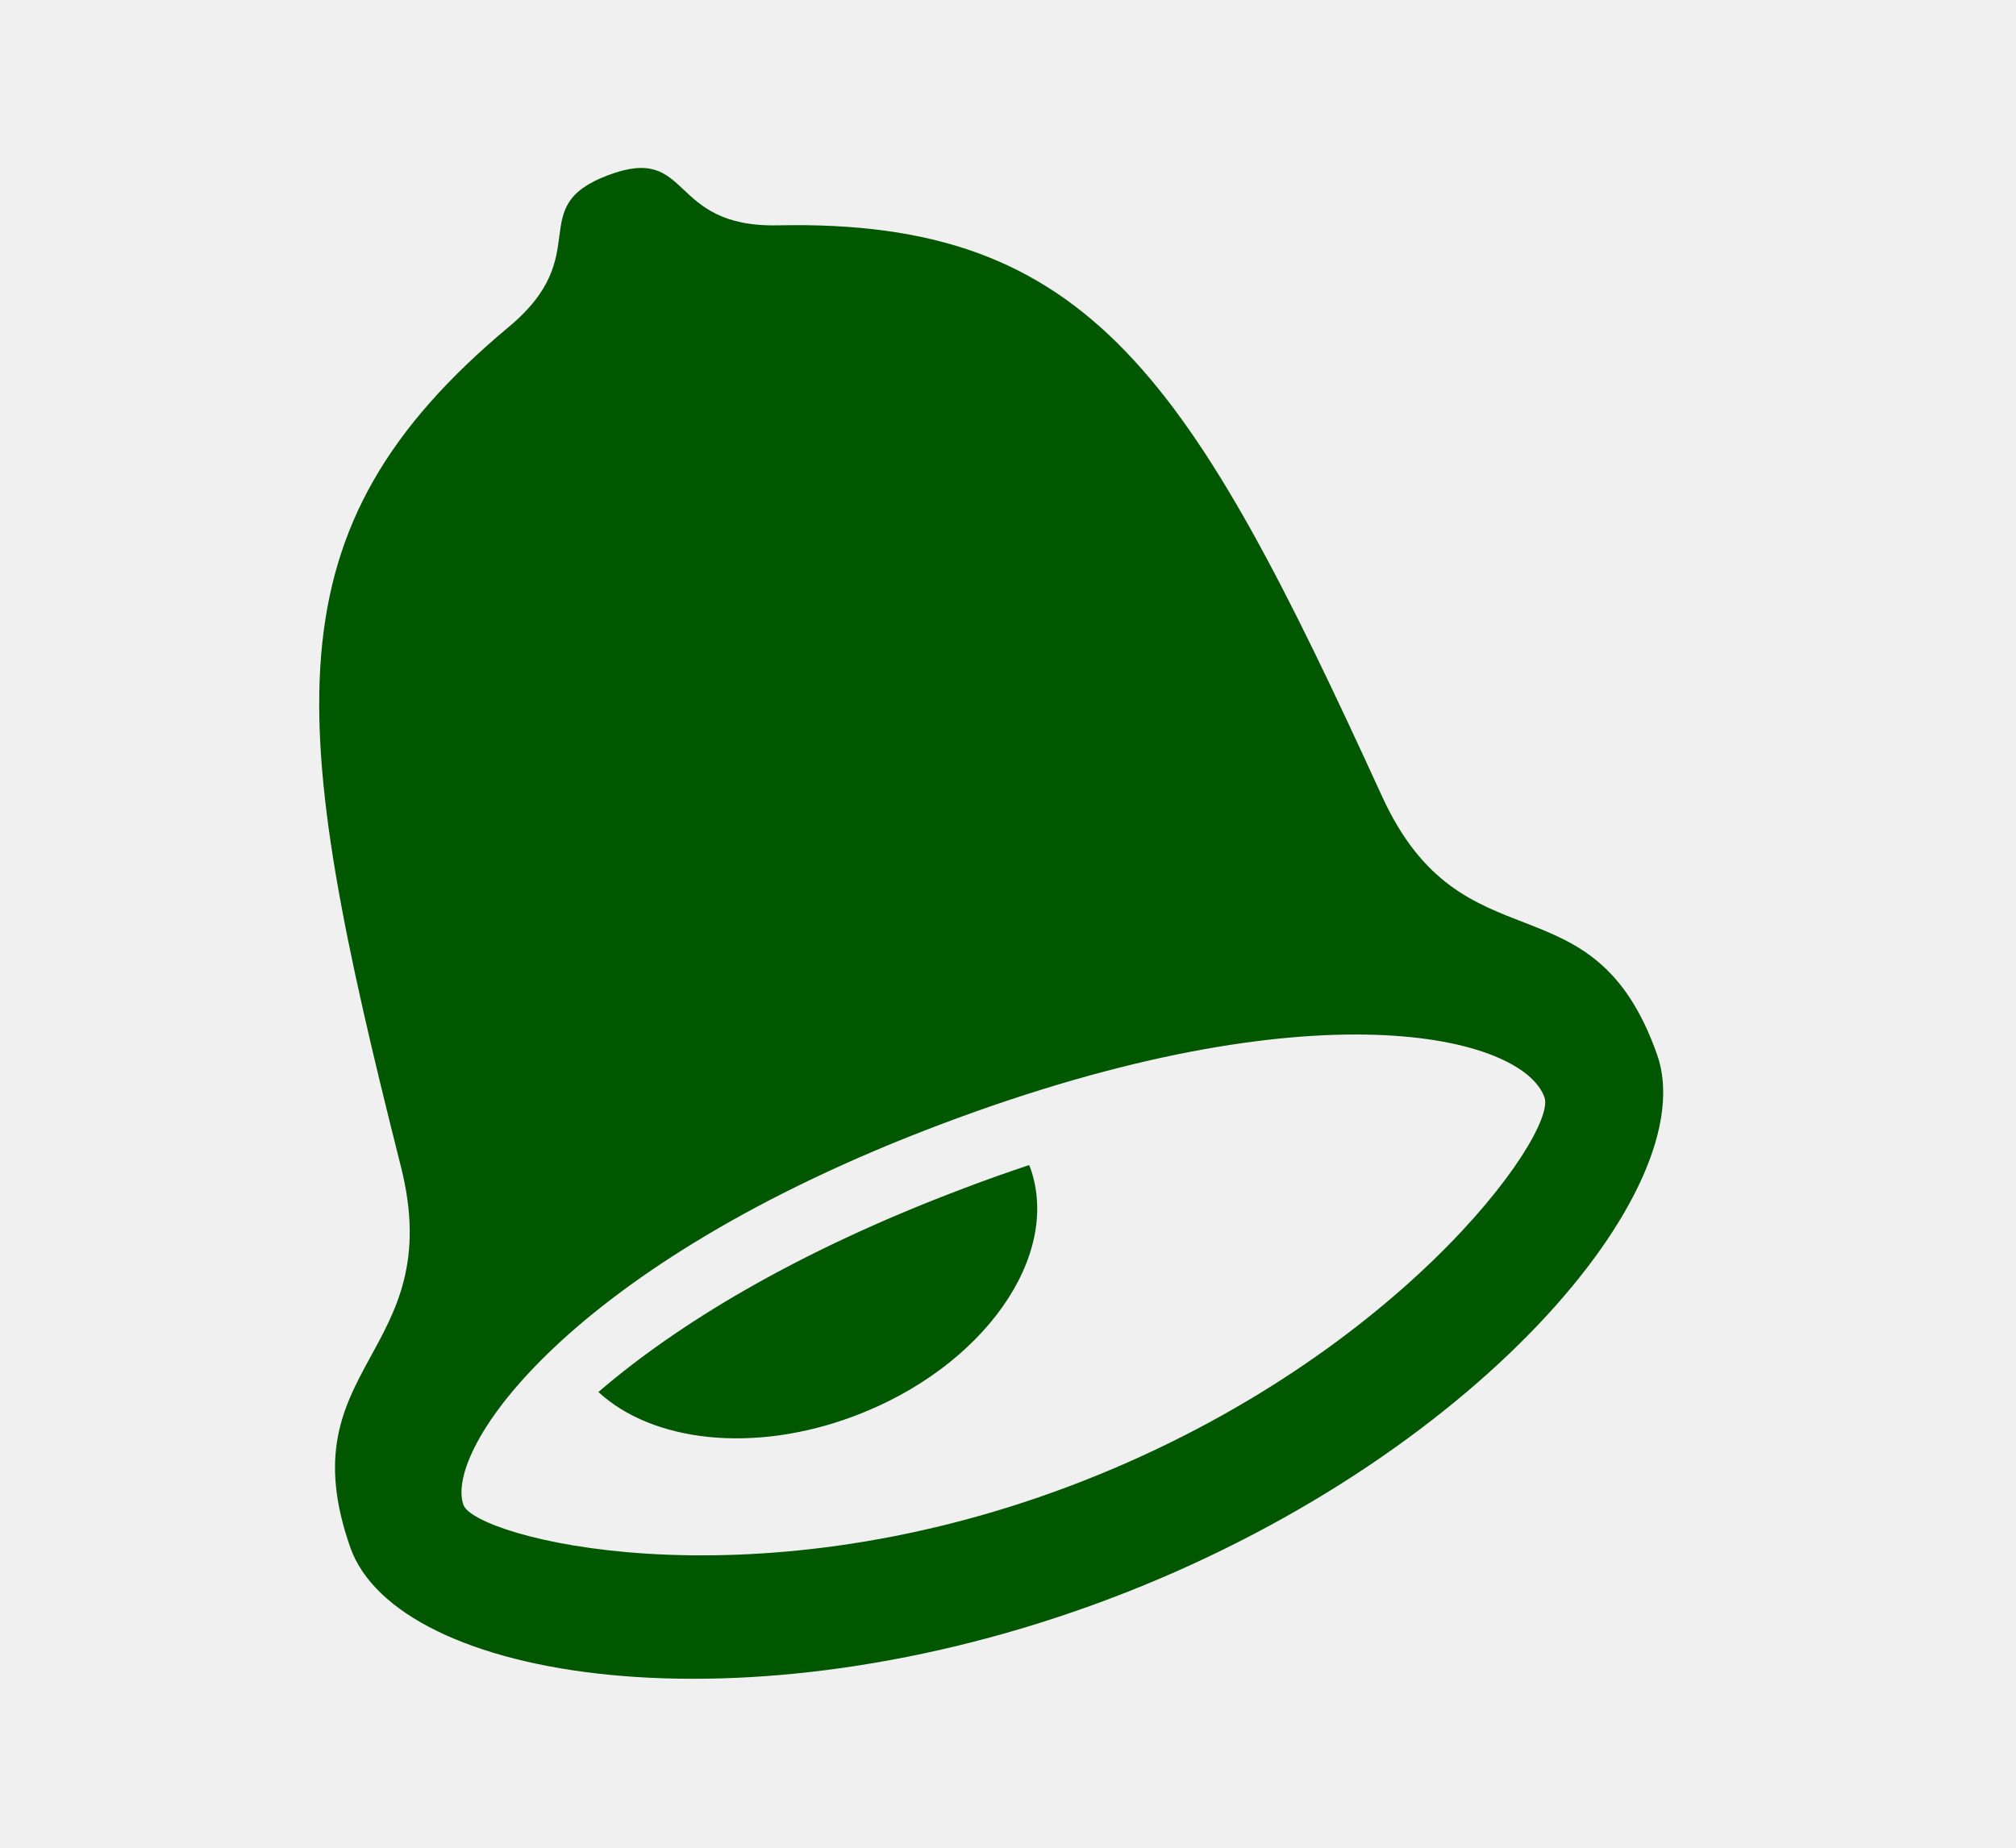
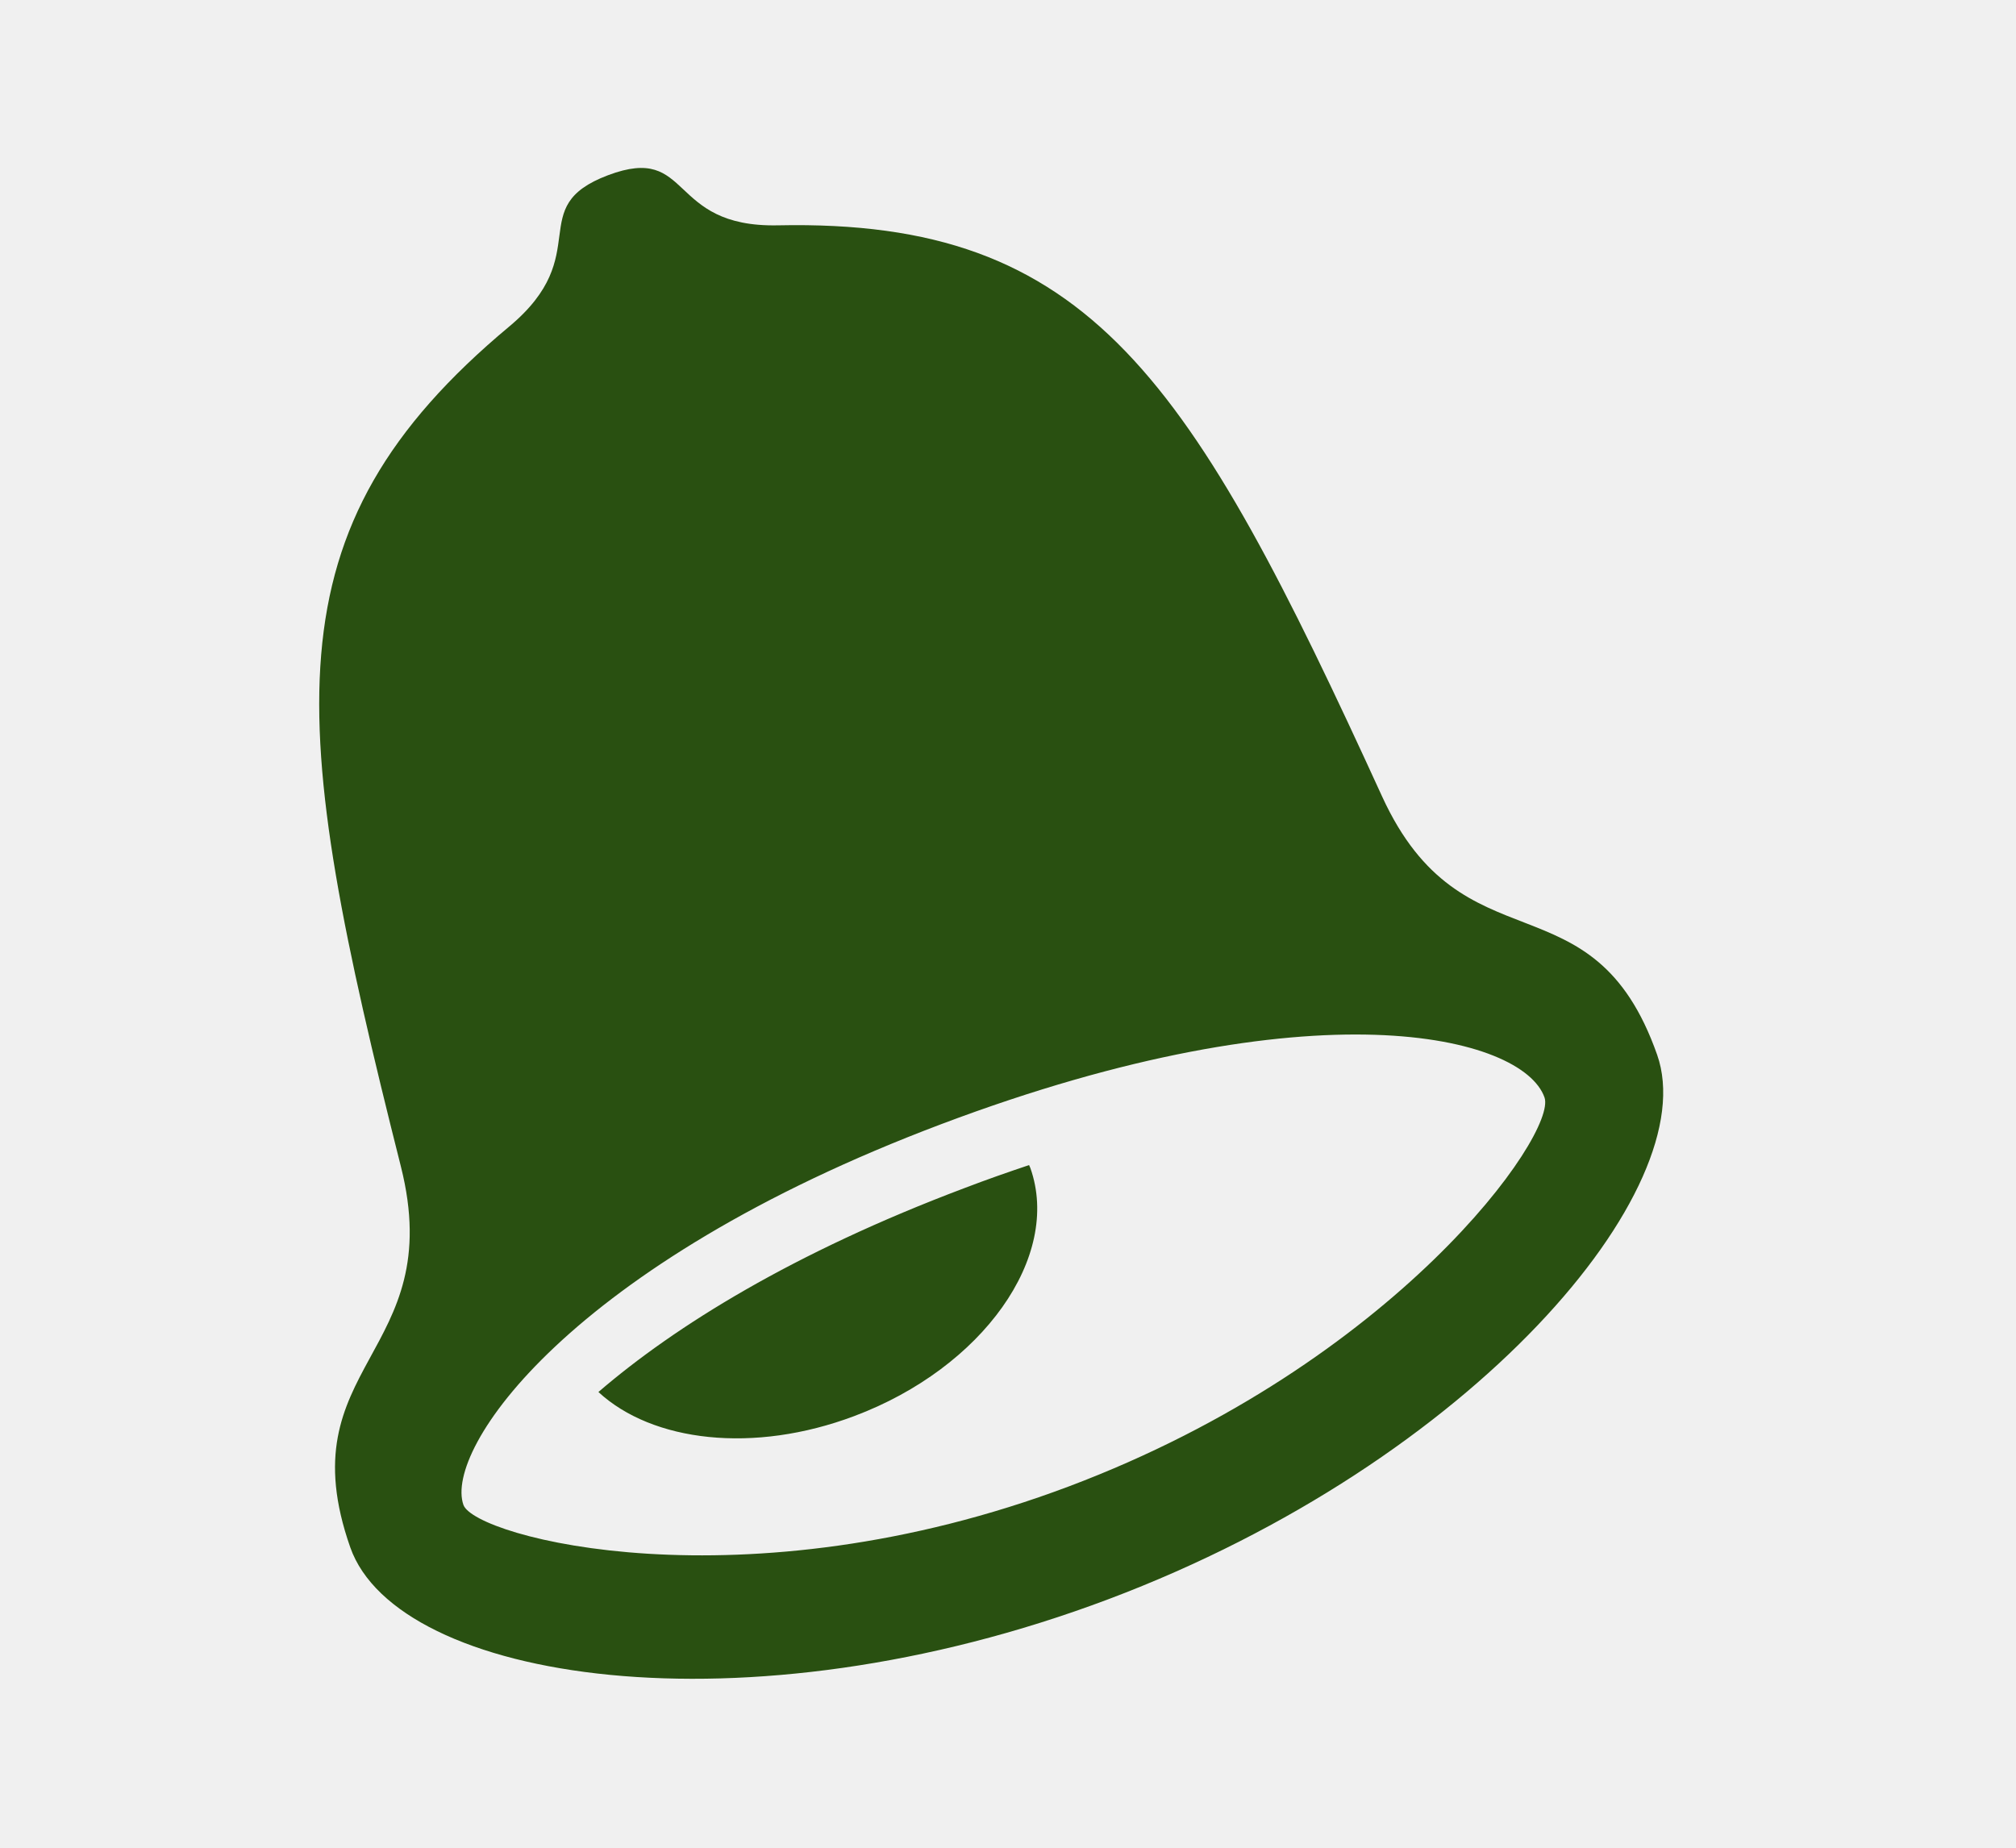
<svg xmlns="http://www.w3.org/2000/svg" width="24" height="22" viewBox="0 0 24 22" fill="none">
  <g clip-path="url(#clip0_1401:10038)">
-     <path d="M16.454 9.484C14.174 4.498 12.987 2.604 9.261 2.683C7.933 2.71 8.251 1.705 7.239 2.086C6.229 2.467 7.096 3.025 6.062 3.888C3.159 6.309 3.426 8.549 4.772 13.887C5.339 16.135 3.405 16.245 4.17 18.424C4.729 20.013 8.851 20.678 13.198 19.04C17.547 17.401 20.287 14.149 19.728 12.559C18.962 10.38 17.416 11.583 16.454 9.484ZM12.727 17.697C8.844 19.16 5.653 18.301 5.517 17.918C5.285 17.257 6.771 15.056 11.21 13.383C15.65 11.709 18.128 12.33 18.387 13.067C18.54 13.502 16.611 16.233 12.727 17.697ZM11.479 14.147C9.449 14.912 8.038 15.787 7.124 16.574C7.767 17.168 8.972 17.312 10.171 16.86C11.699 16.286 12.638 14.964 12.267 13.909L12.251 13.872C12 13.956 11.743 14.046 11.479 14.147Z" fill="#005700" />
+     <path d="M16.454 9.484C14.174 4.498 12.987 2.604 9.261 2.683C7.933 2.71 8.251 1.705 7.239 2.086C6.229 2.467 7.096 3.025 6.062 3.888C3.159 6.309 3.426 8.549 4.772 13.887C5.339 16.135 3.405 16.245 4.17 18.424C4.729 20.013 8.851 20.678 13.198 19.04C17.547 17.401 20.287 14.149 19.728 12.559C18.962 10.38 17.416 11.583 16.454 9.484ZM12.727 17.697C8.844 19.16 5.653 18.301 5.517 17.918C5.285 17.257 6.771 15.056 11.21 13.383C15.65 11.709 18.128 12.33 18.387 13.067C18.54 13.502 16.611 16.233 12.727 17.697ZM11.479 14.147C9.449 14.912 8.038 15.787 7.124 16.574C7.767 17.168 8.972 17.312 10.171 16.86C11.699 16.286 12.638 14.964 12.267 13.909L12.251 13.872C12 13.956 11.743 14.046 11.479 14.147Z" fill="#295011" />
  </g>
  <defs>
    <clipPath id="clip0_1401:10038">
      <rect width="24" height="22" fill="white" />
    </clipPath>
  </defs>
</svg>
